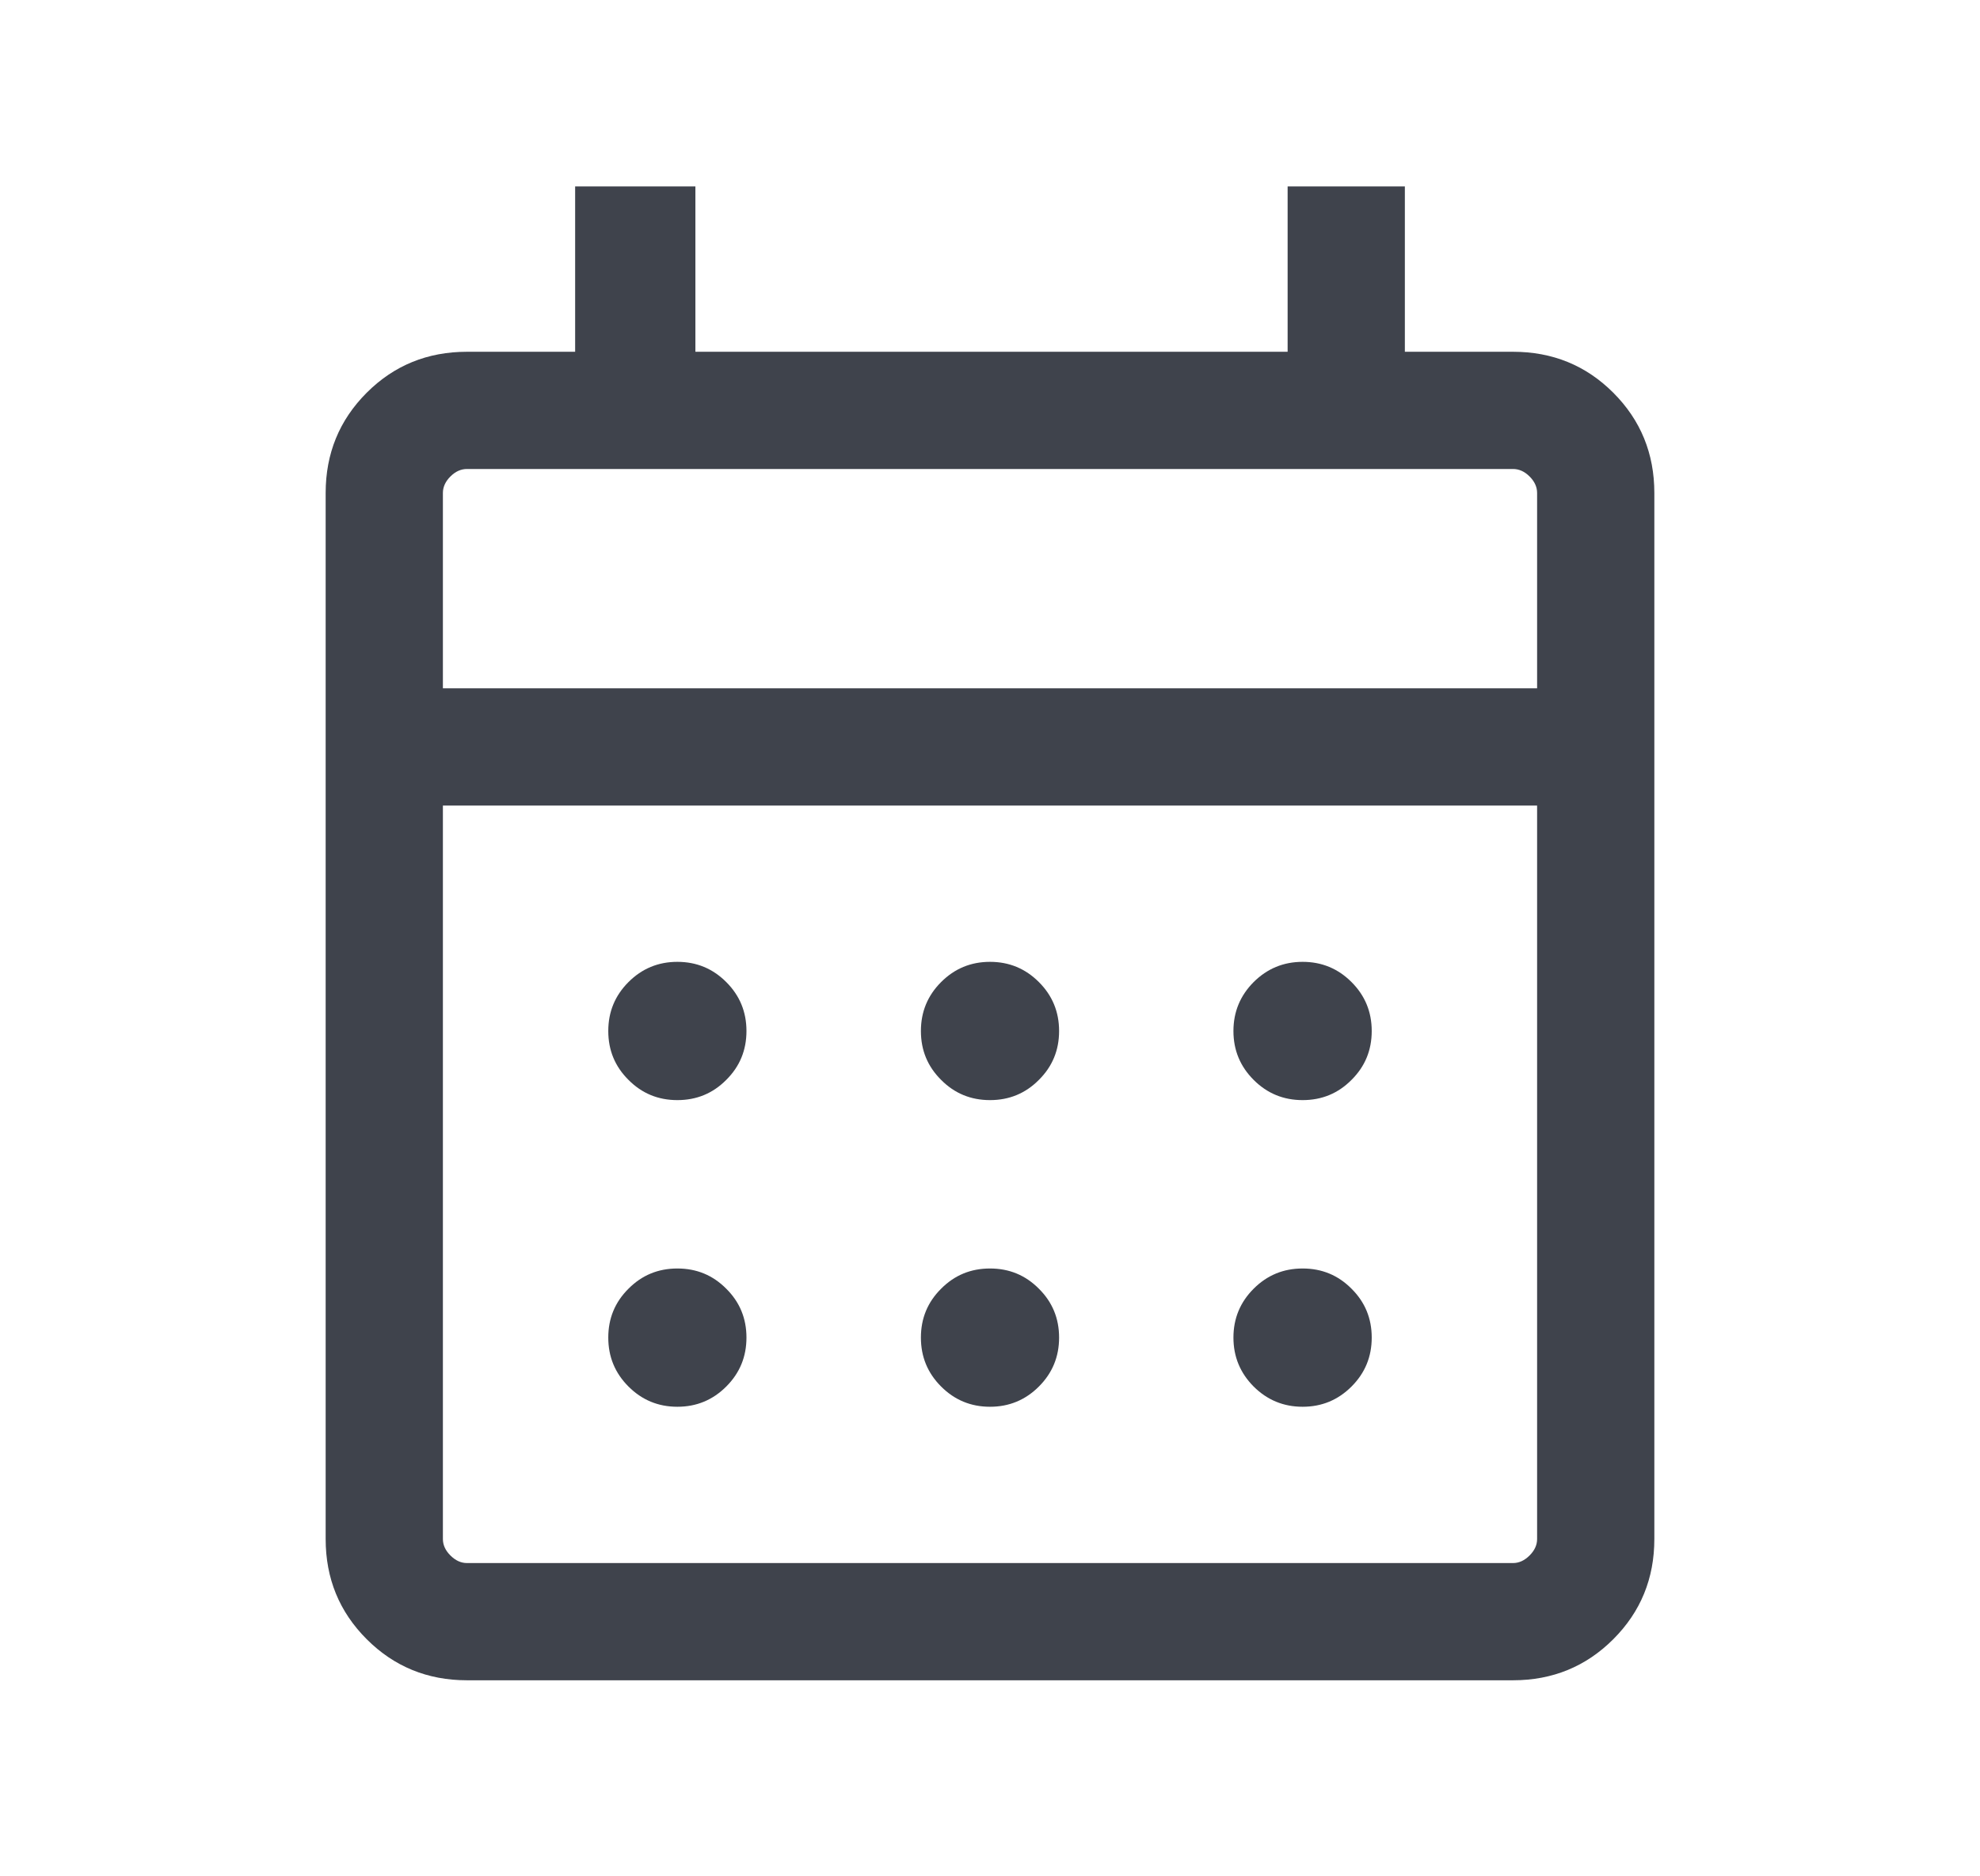
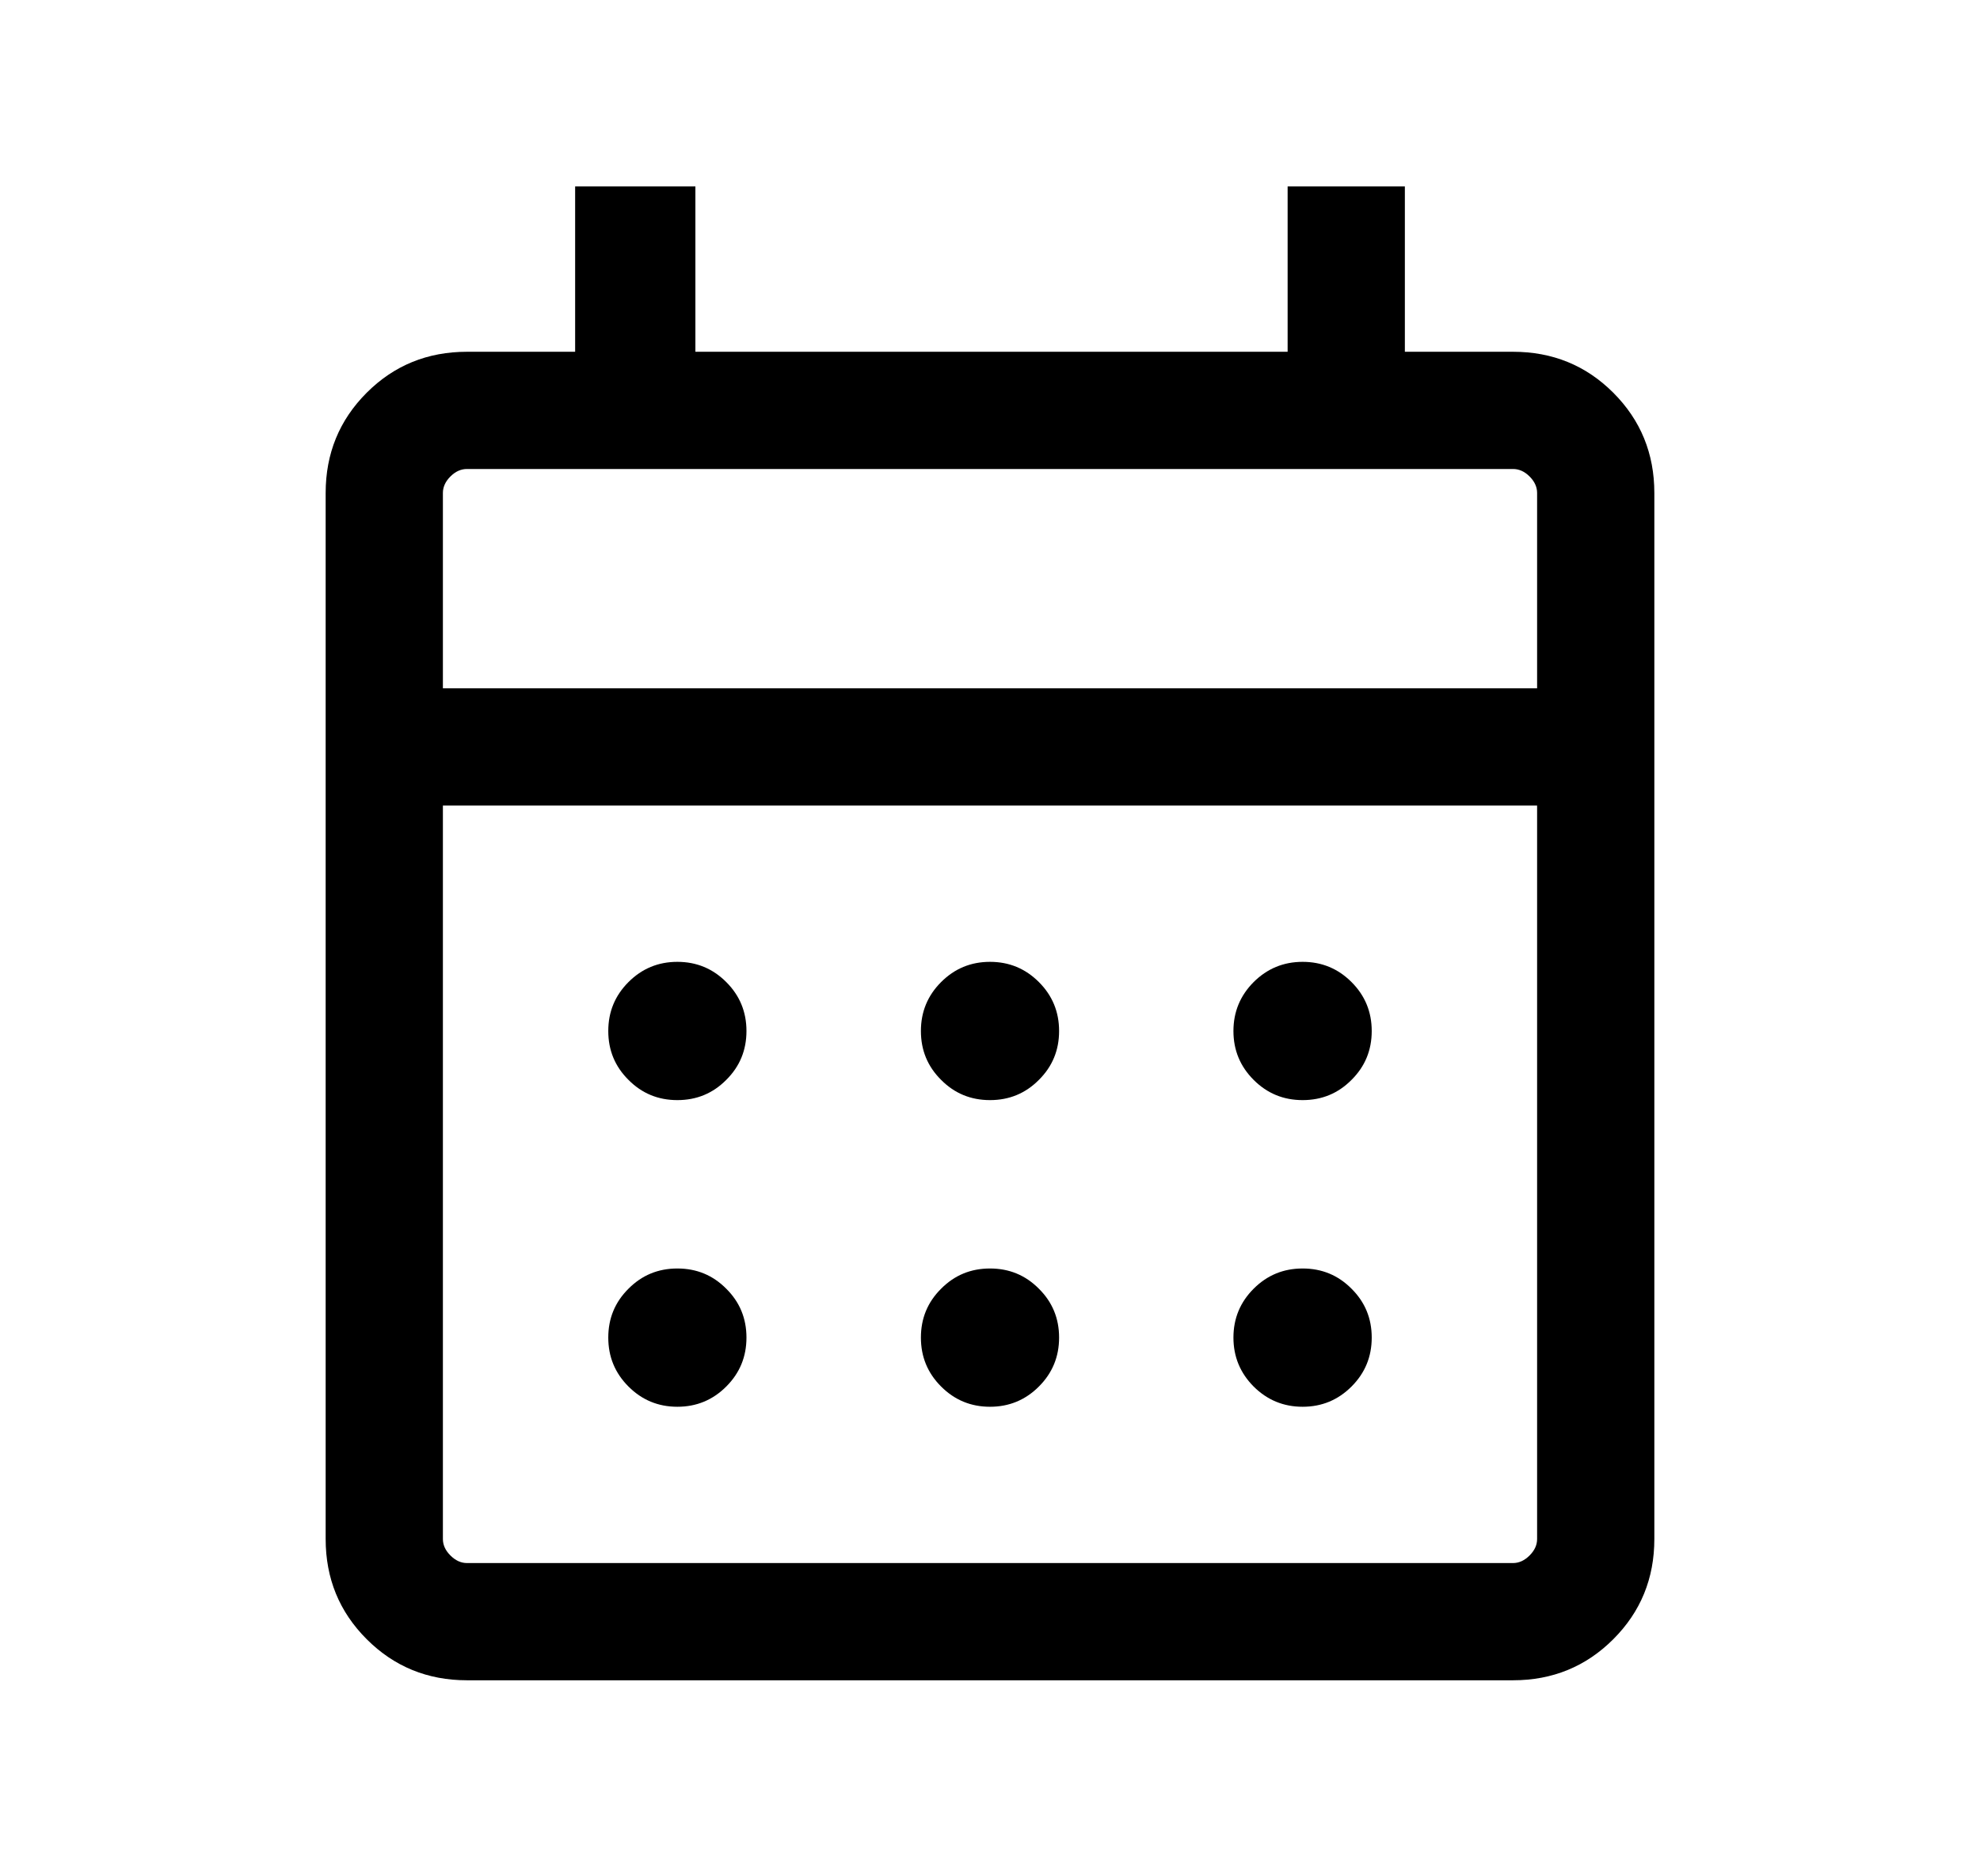
<svg xmlns="http://www.w3.org/2000/svg" width="19" height="18" viewBox="0 0 19 18" fill="none">
  <mask id="mask0_614_8852" style="mask-type:alpha" maskUnits="userSpaceOnUse" x="0" y="0" width="19" height="18">
-     <rect x="0.5" width="18" height="18" fill="#D9D9D9" />
+     <rect x="0.5" width="18" height="18" fill="currentColor" />
  </mask>
  <g mask="url(#mask0_614_8852)">
-     <path d="M4.481 16.126C4.102 16.126 3.781 15.994 3.519 15.732C3.256 15.469 3.125 15.149 3.125 14.77V4.731C3.125 4.353 3.256 4.032 3.519 3.769C3.781 3.507 4.102 3.376 4.481 3.376H5.519V1.789H6.673V3.376H12.356V1.789H13.481V3.376H14.519C14.898 3.376 15.219 3.507 15.481 3.769C15.744 4.032 15.875 4.353 15.875 4.731V14.77C15.875 15.149 15.744 15.469 15.481 15.732C15.219 15.994 14.898 16.126 14.519 16.126H4.481ZM4.481 15.001H14.519C14.577 15.001 14.63 14.976 14.678 14.928C14.726 14.88 14.75 14.828 14.75 14.77V7.731H4.25V14.77C4.25 14.828 4.274 14.88 4.322 14.928C4.37 14.976 4.423 15.001 4.481 15.001ZM4.25 6.606H14.75V4.731C14.75 4.674 14.726 4.621 14.678 4.573C14.63 4.525 14.577 4.501 14.519 4.501H4.481C4.423 4.501 4.37 4.525 4.322 4.573C4.274 4.621 4.25 4.674 4.25 4.731V6.606ZM9.5 10.558C9.316 10.558 9.16 10.494 9.031 10.364C8.901 10.235 8.837 10.079 8.837 9.895C8.837 9.711 8.901 9.555 9.031 9.425C9.16 9.296 9.316 9.231 9.5 9.231C9.684 9.231 9.84 9.296 9.969 9.425C10.099 9.555 10.163 9.711 10.163 9.895C10.163 10.079 10.099 10.235 9.969 10.364C9.84 10.494 9.684 10.558 9.5 10.558ZM6.5 10.558C6.316 10.558 6.16 10.494 6.031 10.364C5.901 10.235 5.837 10.079 5.837 9.895C5.837 9.711 5.901 9.555 6.031 9.425C6.16 9.296 6.316 9.231 6.5 9.231C6.684 9.231 6.84 9.296 6.969 9.425C7.099 9.555 7.163 9.711 7.163 9.895C7.163 10.079 7.099 10.235 6.969 10.364C6.84 10.494 6.684 10.558 6.5 10.558ZM12.5 10.558C12.316 10.558 12.16 10.494 12.03 10.364C11.901 10.235 11.836 10.079 11.836 9.895C11.836 9.711 11.901 9.555 12.03 9.425C12.16 9.296 12.316 9.231 12.5 9.231C12.684 9.231 12.84 9.296 12.969 9.425C13.099 9.555 13.163 9.711 13.163 9.895C13.163 10.079 13.099 10.235 12.969 10.364C12.84 10.494 12.684 10.558 12.5 10.558ZM9.5 13.501C9.316 13.501 9.16 13.436 9.031 13.307C8.901 13.177 8.837 13.021 8.837 12.837C8.837 12.653 8.901 12.497 9.031 12.368C9.16 12.238 9.316 12.174 9.5 12.174C9.684 12.174 9.84 12.238 9.969 12.368C10.099 12.497 10.163 12.653 10.163 12.837C10.163 13.021 10.099 13.177 9.969 13.307C9.84 13.436 9.684 13.501 9.5 13.501ZM6.5 13.501C6.316 13.501 6.16 13.436 6.031 13.307C5.901 13.177 5.837 13.021 5.837 12.837C5.837 12.653 5.901 12.497 6.031 12.368C6.16 12.238 6.316 12.174 6.5 12.174C6.684 12.174 6.84 12.238 6.969 12.368C7.099 12.497 7.163 12.653 7.163 12.837C7.163 13.021 7.099 13.177 6.969 13.307C6.84 13.436 6.684 13.501 6.5 13.501ZM12.5 13.501C12.316 13.501 12.16 13.436 12.03 13.307C11.901 13.177 11.836 13.021 11.836 12.837C11.836 12.653 11.901 12.497 12.03 12.368C12.16 12.238 12.316 12.174 12.5 12.174C12.684 12.174 12.84 12.238 12.969 12.368C13.099 12.497 13.163 12.653 13.163 12.837C13.163 13.021 13.099 13.177 12.969 13.307C12.84 13.436 12.684 13.501 12.5 13.501Z" fill="#3F434C" />
+     <path d="M4.481 16.126C4.102 16.126 3.781 15.994 3.519 15.732C3.256 15.469 3.125 15.149 3.125 14.77V4.731C3.125 4.353 3.256 4.032 3.519 3.769C3.781 3.507 4.102 3.376 4.481 3.376H5.519V1.789H6.673V3.376H12.356V1.789H13.481V3.376H14.519C14.898 3.376 15.219 3.507 15.481 3.769C15.744 4.032 15.875 4.353 15.875 4.731V14.77C15.875 15.149 15.744 15.469 15.481 15.732C15.219 15.994 14.898 16.126 14.519 16.126H4.481ZM4.481 15.001H14.519C14.577 15.001 14.63 14.976 14.678 14.928C14.726 14.88 14.75 14.828 14.75 14.77V7.731H4.25V14.77C4.25 14.828 4.274 14.88 4.322 14.928C4.37 14.976 4.423 15.001 4.481 15.001ZM4.25 6.606H14.75V4.731C14.75 4.674 14.726 4.621 14.678 4.573C14.63 4.525 14.577 4.501 14.519 4.501H4.481C4.423 4.501 4.37 4.525 4.322 4.573C4.274 4.621 4.25 4.674 4.25 4.731V6.606ZM9.5 10.558C9.316 10.558 9.16 10.494 9.031 10.364C8.901 10.235 8.837 10.079 8.837 9.895C8.837 9.711 8.901 9.555 9.031 9.425C9.16 9.296 9.316 9.231 9.5 9.231C9.684 9.231 9.84 9.296 9.969 9.425C10.099 9.555 10.163 9.711 10.163 9.895C10.163 10.079 10.099 10.235 9.969 10.364C9.84 10.494 9.684 10.558 9.5 10.558ZM6.5 10.558C6.316 10.558 6.16 10.494 6.031 10.364C5.901 10.235 5.837 10.079 5.837 9.895C5.837 9.711 5.901 9.555 6.031 9.425C6.16 9.296 6.316 9.231 6.5 9.231C6.684 9.231 6.84 9.296 6.969 9.425C7.099 9.555 7.163 9.711 7.163 9.895C7.163 10.079 7.099 10.235 6.969 10.364C6.84 10.494 6.684 10.558 6.5 10.558ZM12.5 10.558C12.316 10.558 12.16 10.494 12.03 10.364C11.901 10.235 11.836 10.079 11.836 9.895C11.836 9.711 11.901 9.555 12.03 9.425C12.16 9.296 12.316 9.231 12.5 9.231C12.684 9.231 12.84 9.296 12.969 9.425C13.099 9.555 13.163 9.711 13.163 9.895C13.163 10.079 13.099 10.235 12.969 10.364C12.84 10.494 12.684 10.558 12.5 10.558ZM9.5 13.501C9.316 13.501 9.16 13.436 9.031 13.307C8.901 13.177 8.837 13.021 8.837 12.837C8.837 12.653 8.901 12.497 9.031 12.368C9.16 12.238 9.316 12.174 9.5 12.174C9.684 12.174 9.84 12.238 9.969 12.368C10.099 12.497 10.163 12.653 10.163 12.837C10.163 13.021 10.099 13.177 9.969 13.307C9.84 13.436 9.684 13.501 9.5 13.501ZM6.5 13.501C6.316 13.501 6.16 13.436 6.031 13.307C5.901 13.177 5.837 13.021 5.837 12.837C5.837 12.653 5.901 12.497 6.031 12.368C6.16 12.238 6.316 12.174 6.5 12.174C6.684 12.174 6.84 12.238 6.969 12.368C7.099 12.497 7.163 12.653 7.163 12.837C7.163 13.021 7.099 13.177 6.969 13.307C6.84 13.436 6.684 13.501 6.5 13.501ZM12.5 13.501C12.316 13.501 12.16 13.436 12.03 13.307C11.901 13.177 11.836 13.021 11.836 12.837C11.836 12.653 11.901 12.497 12.03 12.368C12.16 12.238 12.316 12.174 12.5 12.174C12.684 12.174 12.84 12.238 12.969 12.368C13.099 12.497 13.163 12.653 13.163 12.837C13.163 13.021 13.099 13.177 12.969 13.307C12.84 13.436 12.684 13.501 12.5 13.501Z" fill="currentColor" />
  </g>
</svg>
